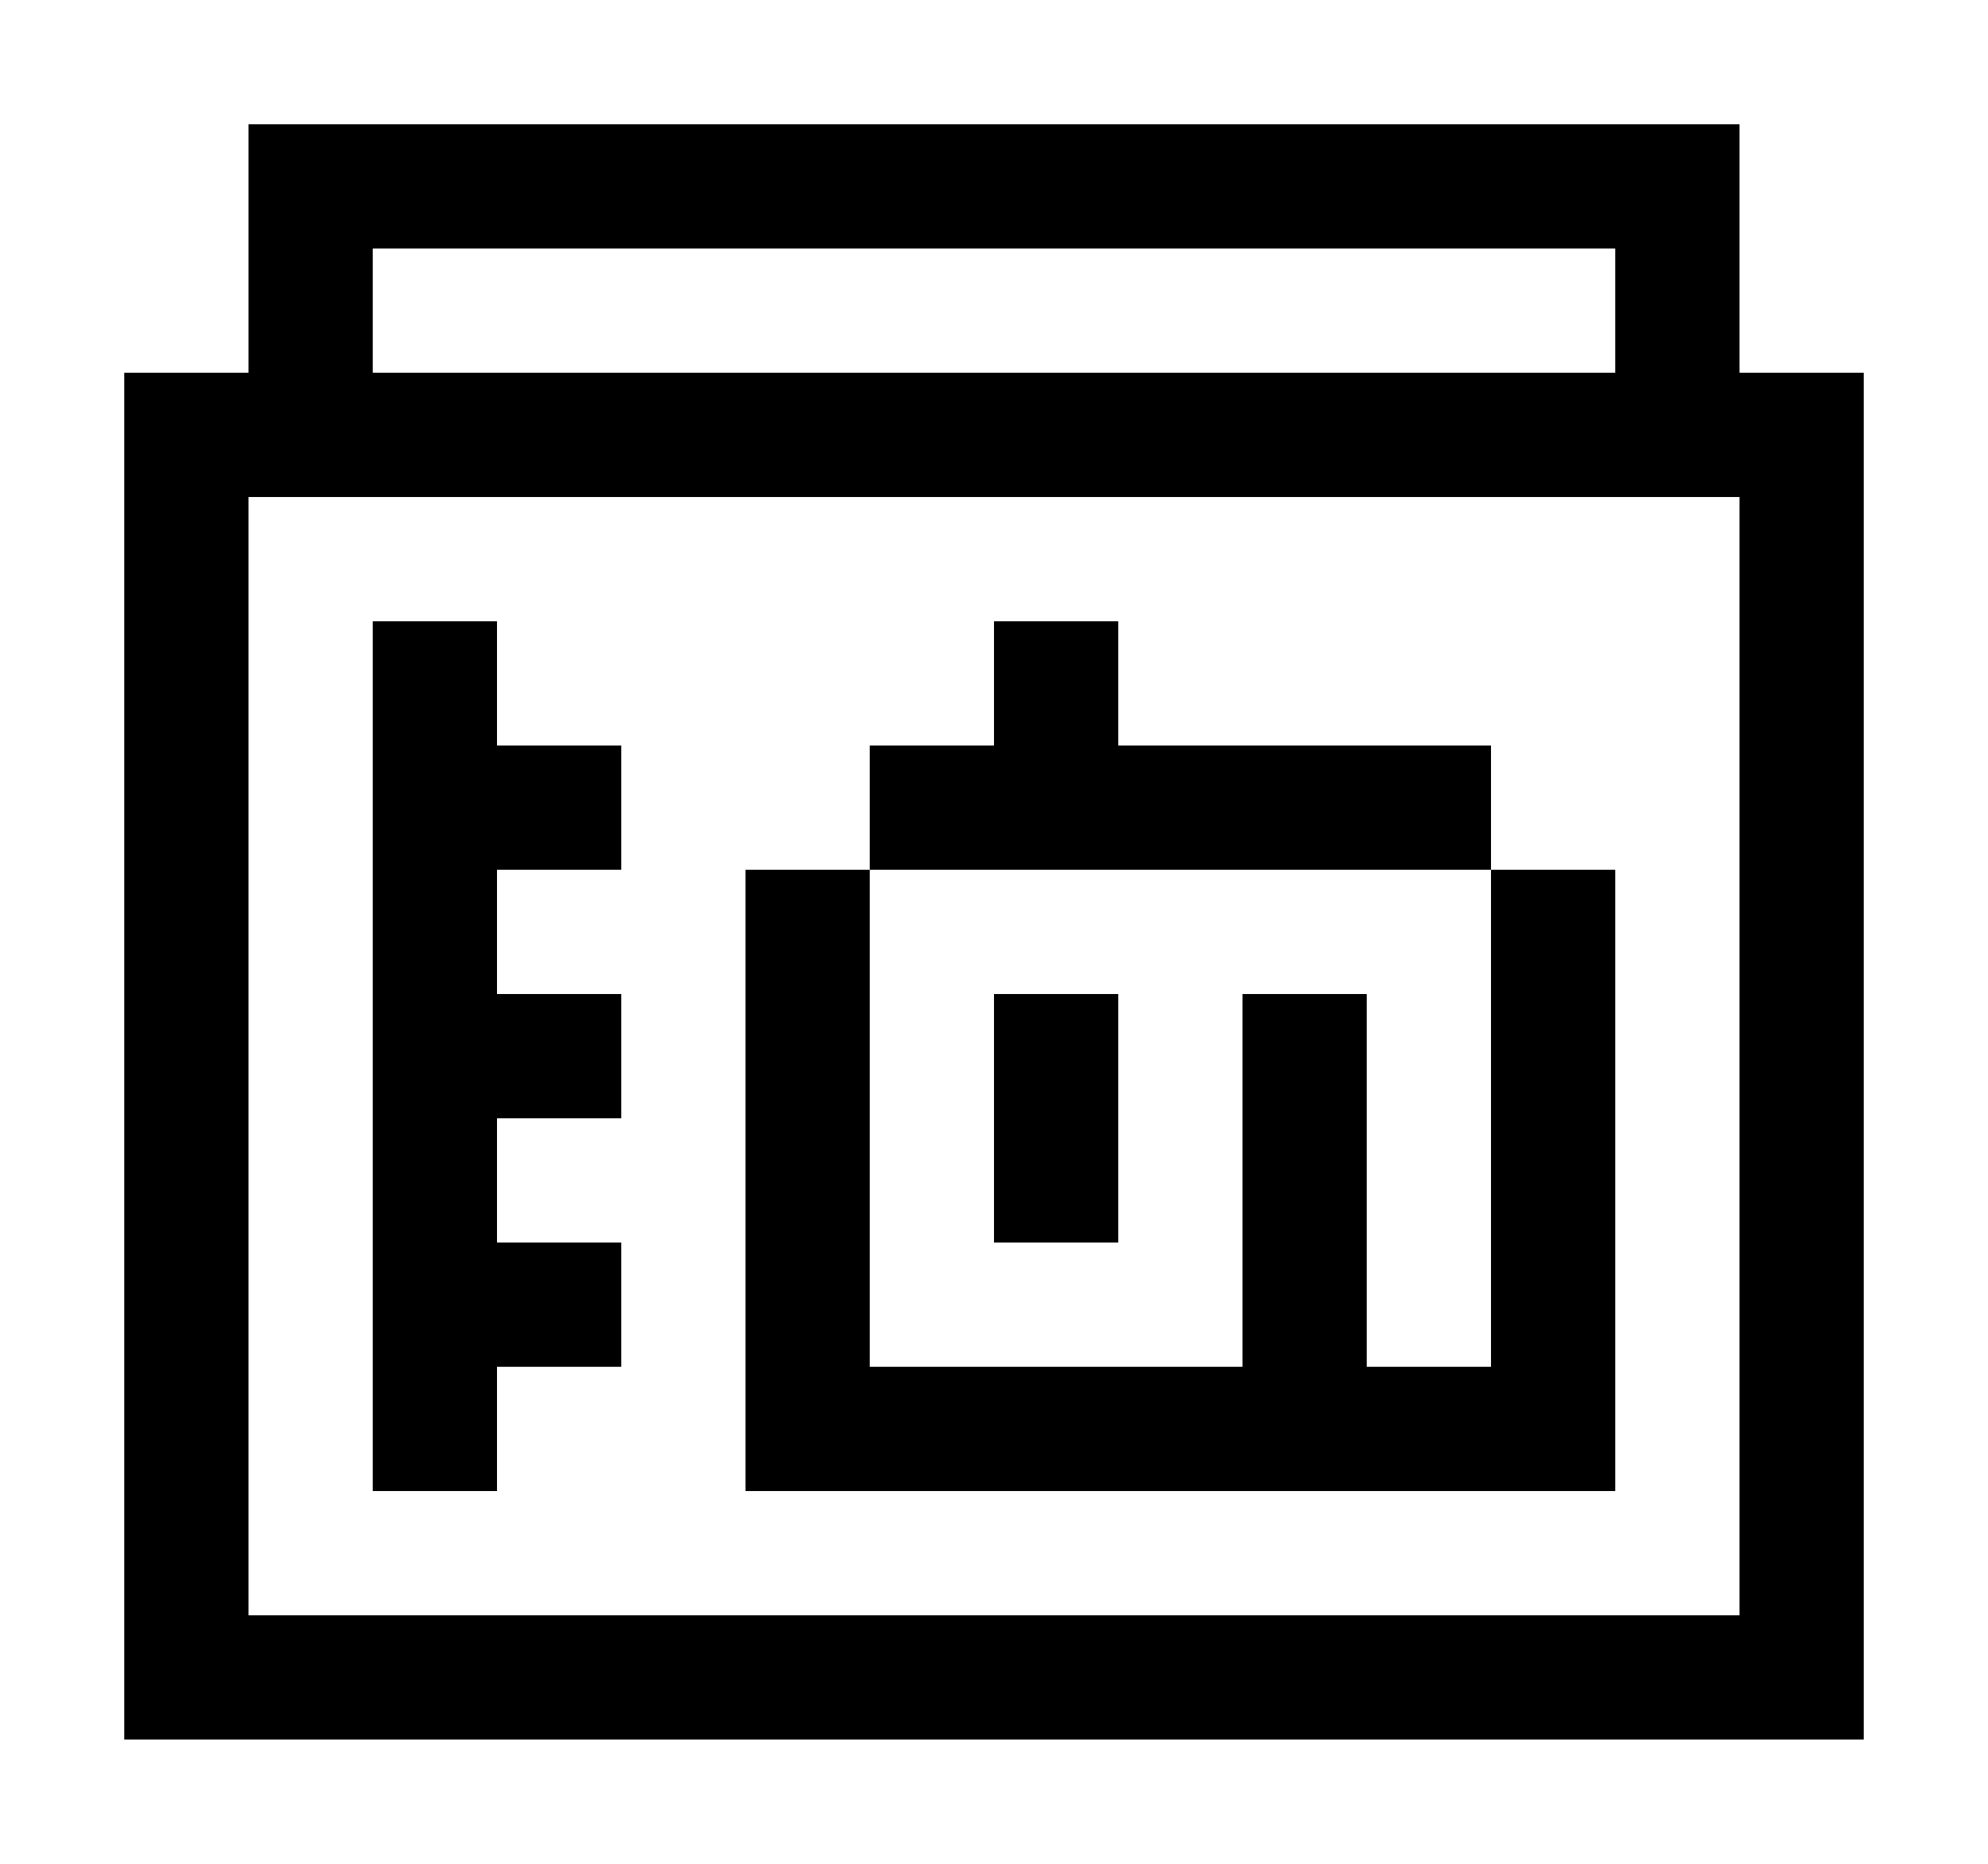
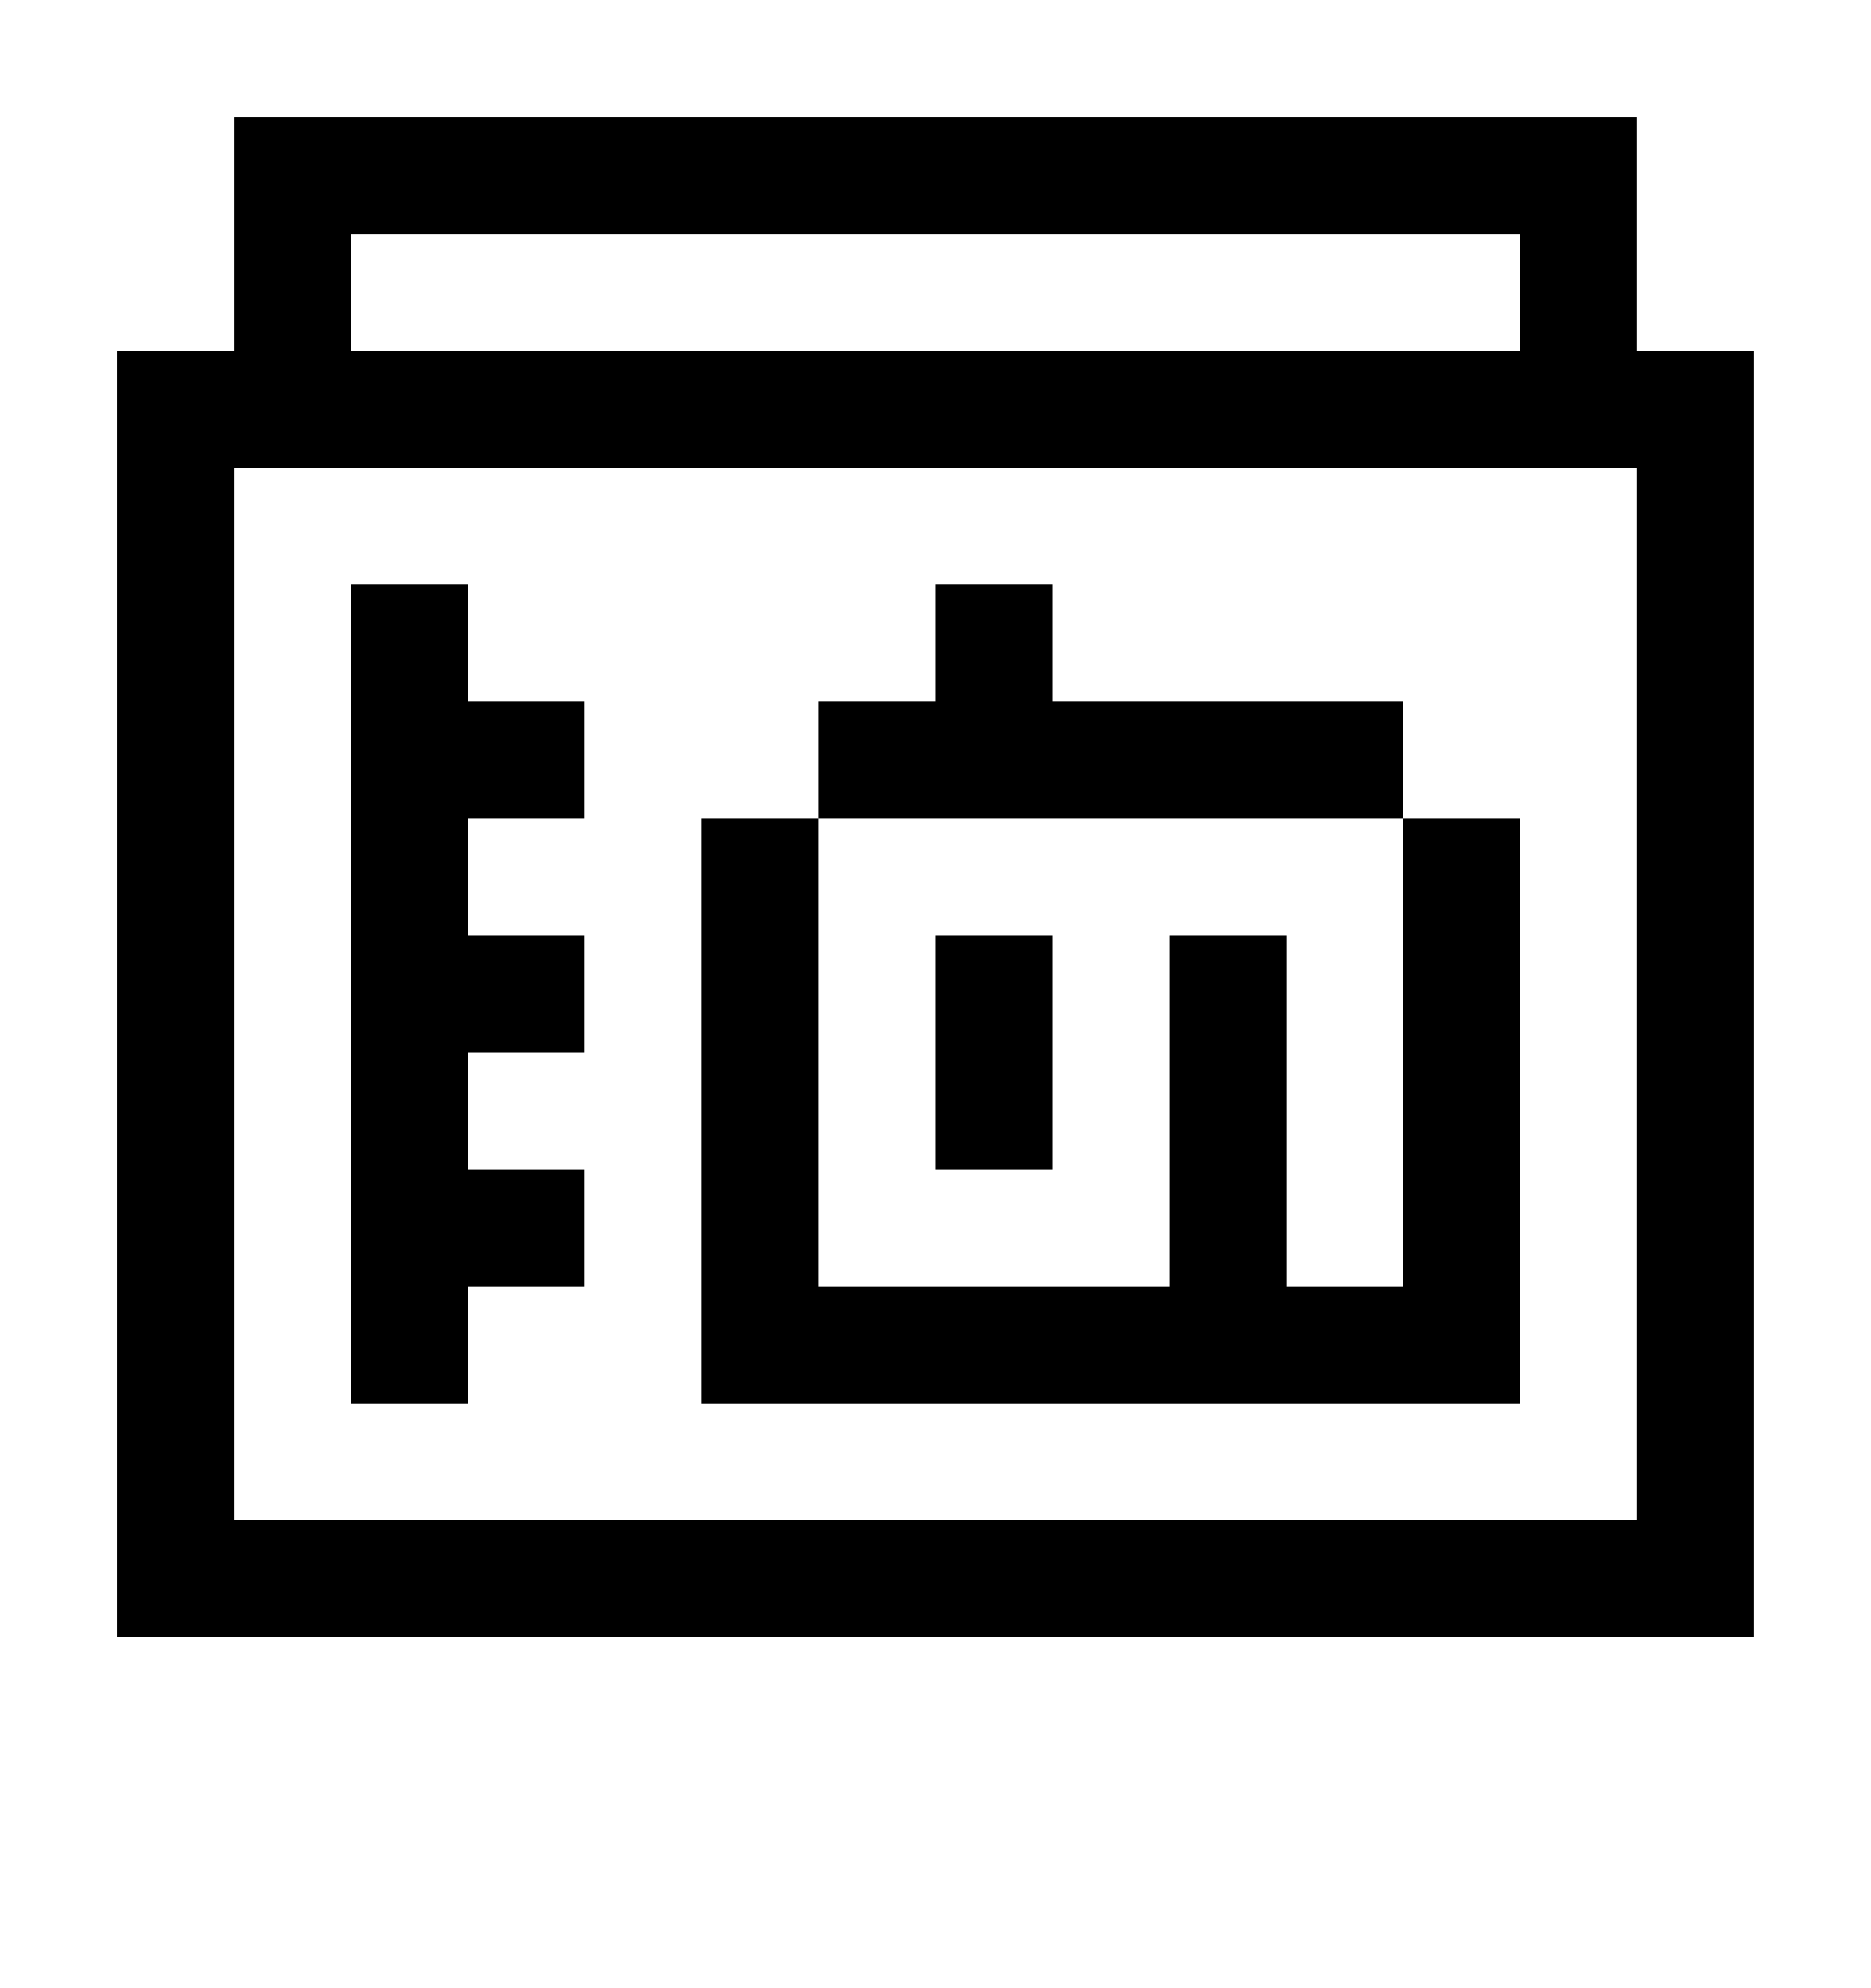
- <svg xmlns="http://www.w3.org/2000/svg" width="16" height="15" version="1.1">
-   <path d="M2,1h12v2h1v11h-14v-11h1v-1M3,2v1h10v-1h-9M2,4v9h12v-9h-11M3,5h1v1h1v1h-1v1h1v1h-1v1h1v1h-1v1h-1v-6M8,5h1v1h3v1h1v5h-7v-5h1v-1h1M8,7h-1v4h3v-3h1v3h1v-4h-3M8,8h1v2h-1v-1z" fill="black" />
+ <svg xmlns="http://www.w3.org/2000/svg" viewBox="1 1 16 17" version="1.1">
+   <path fill="#000000" d="M3,2h12v2h1v11h-14v-11h1v-2M4,3v1h10v-1h-10M3,5v9h12v-9h-12M4,6h1v1h1v1h-1v1h1v1h-1v1h1v1h-1v1h-1v-7M9,6h1v1h3v1h1v5h-7v-5h1v-1h1v-1M9,8h-1v4h3v-3h1v3h1v-4h-4M9,9h1v2h-1z" />
</svg>
